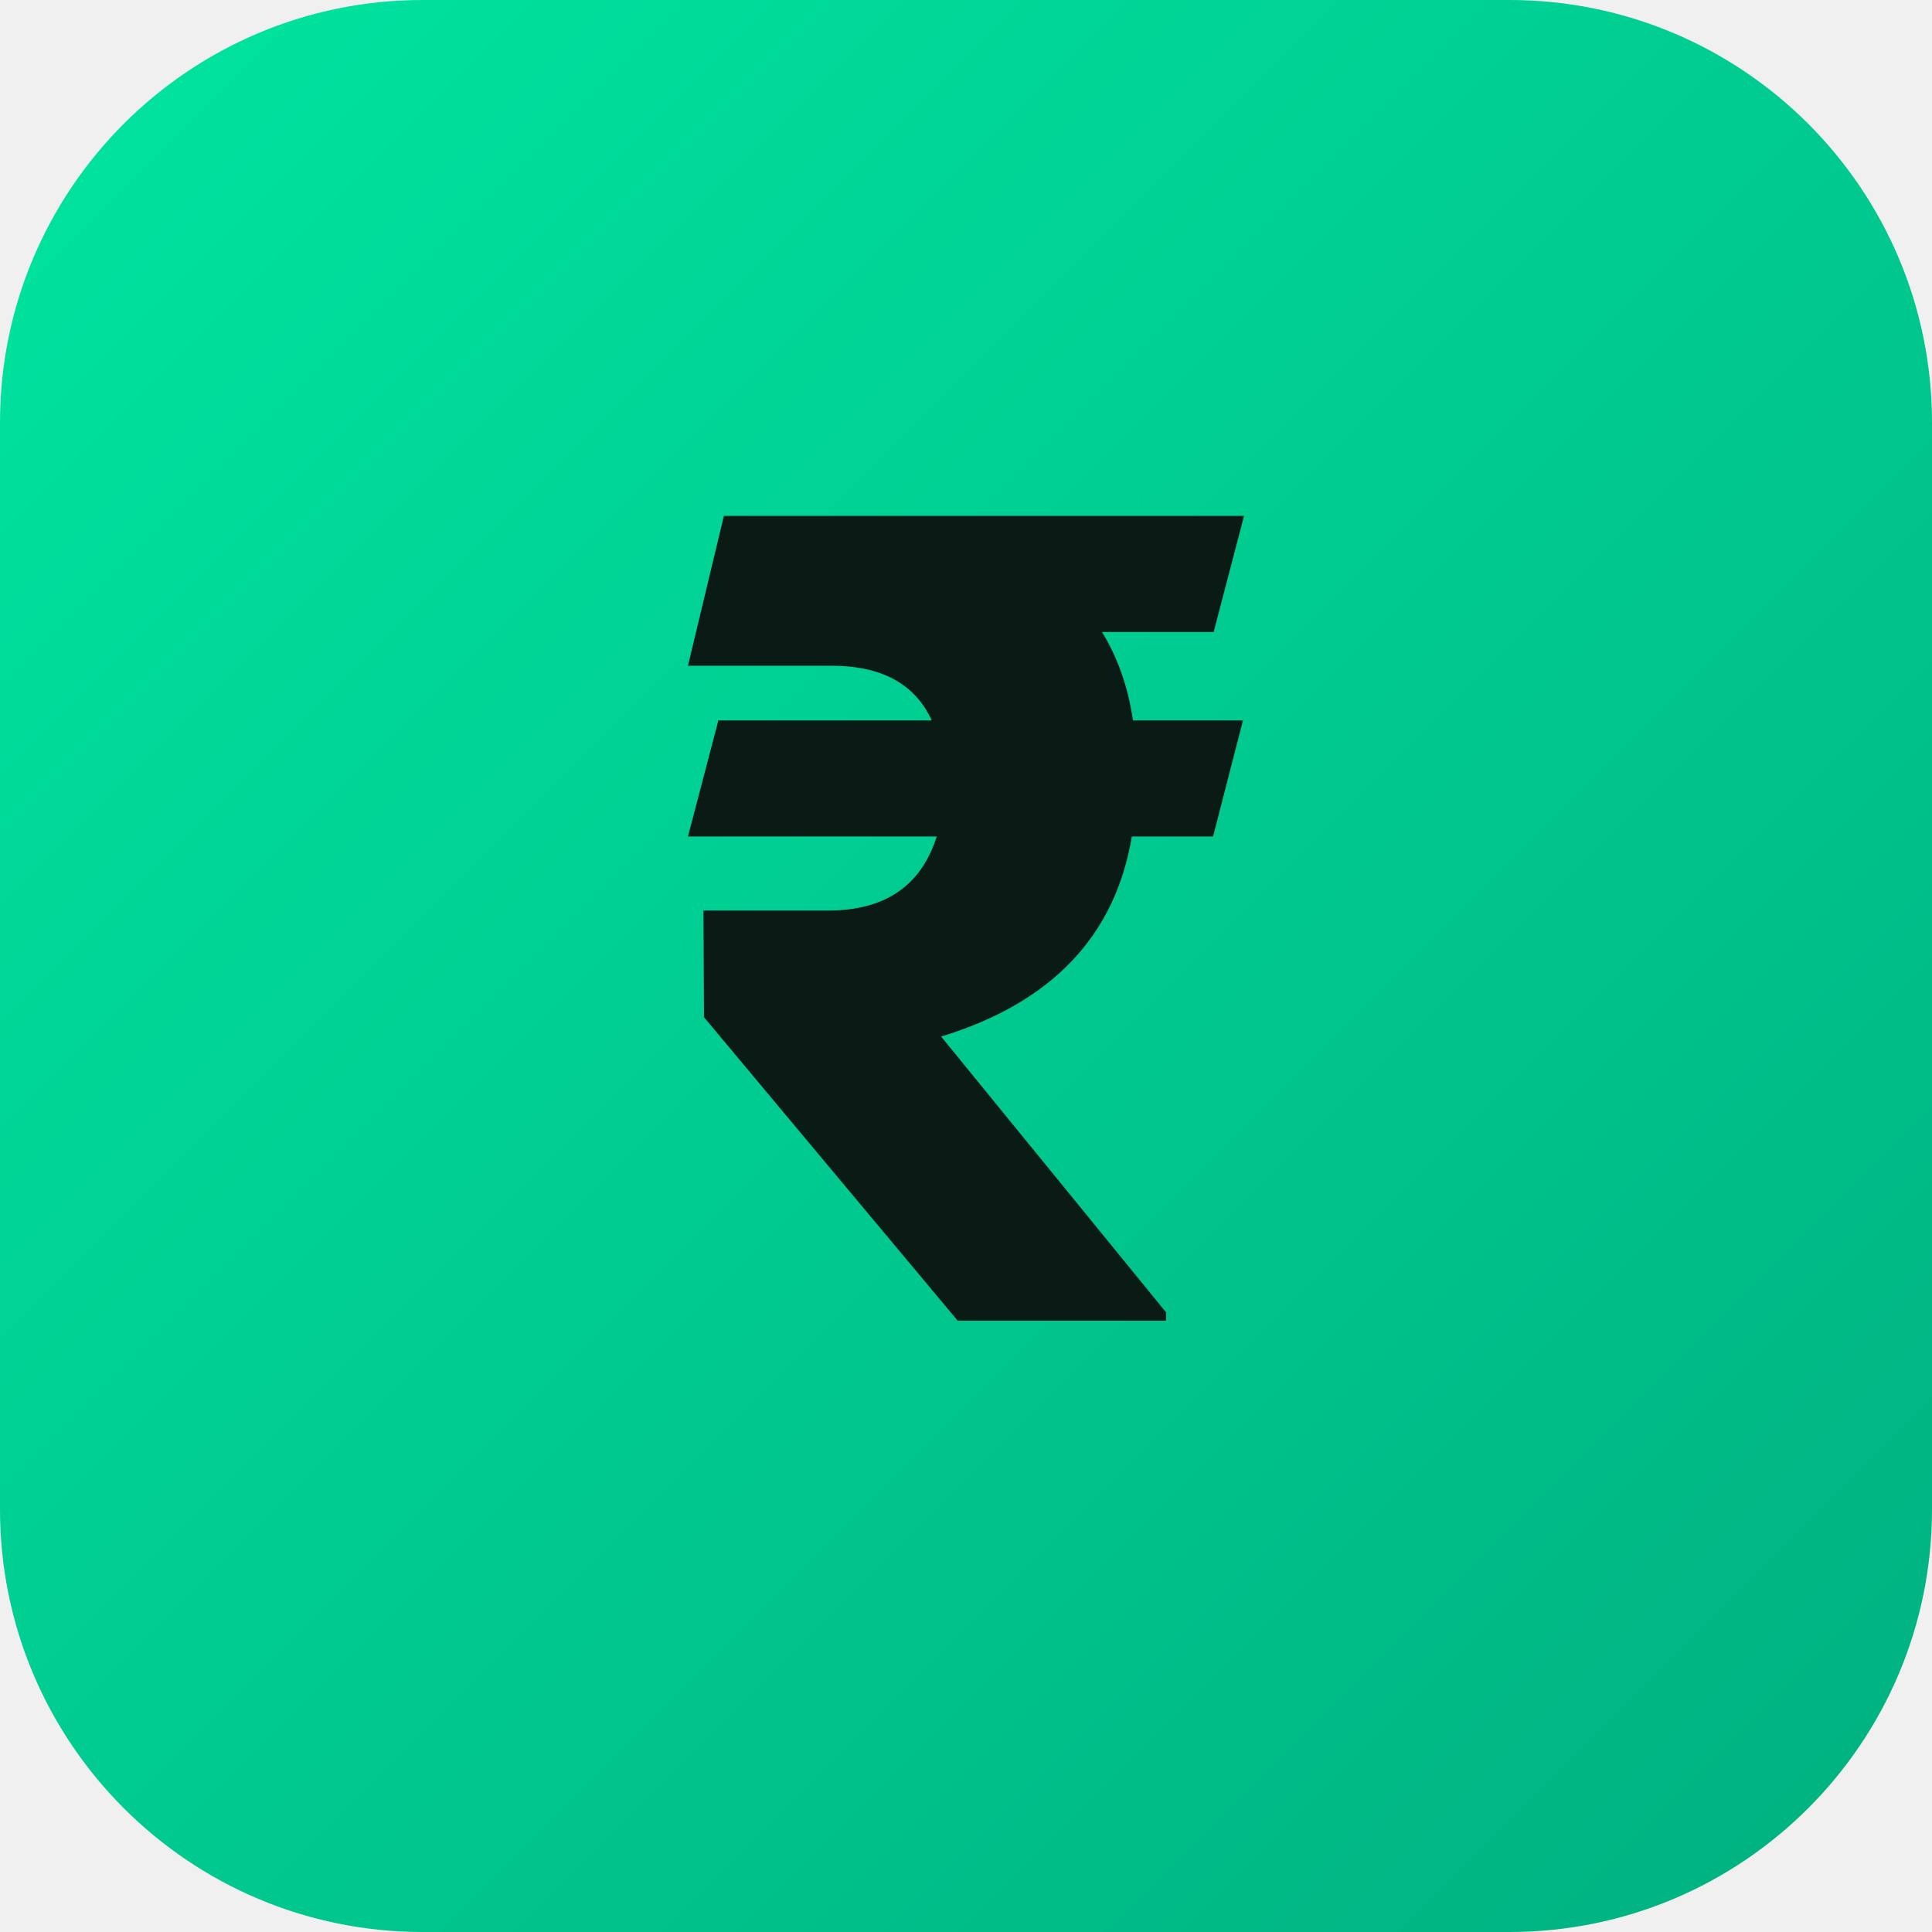
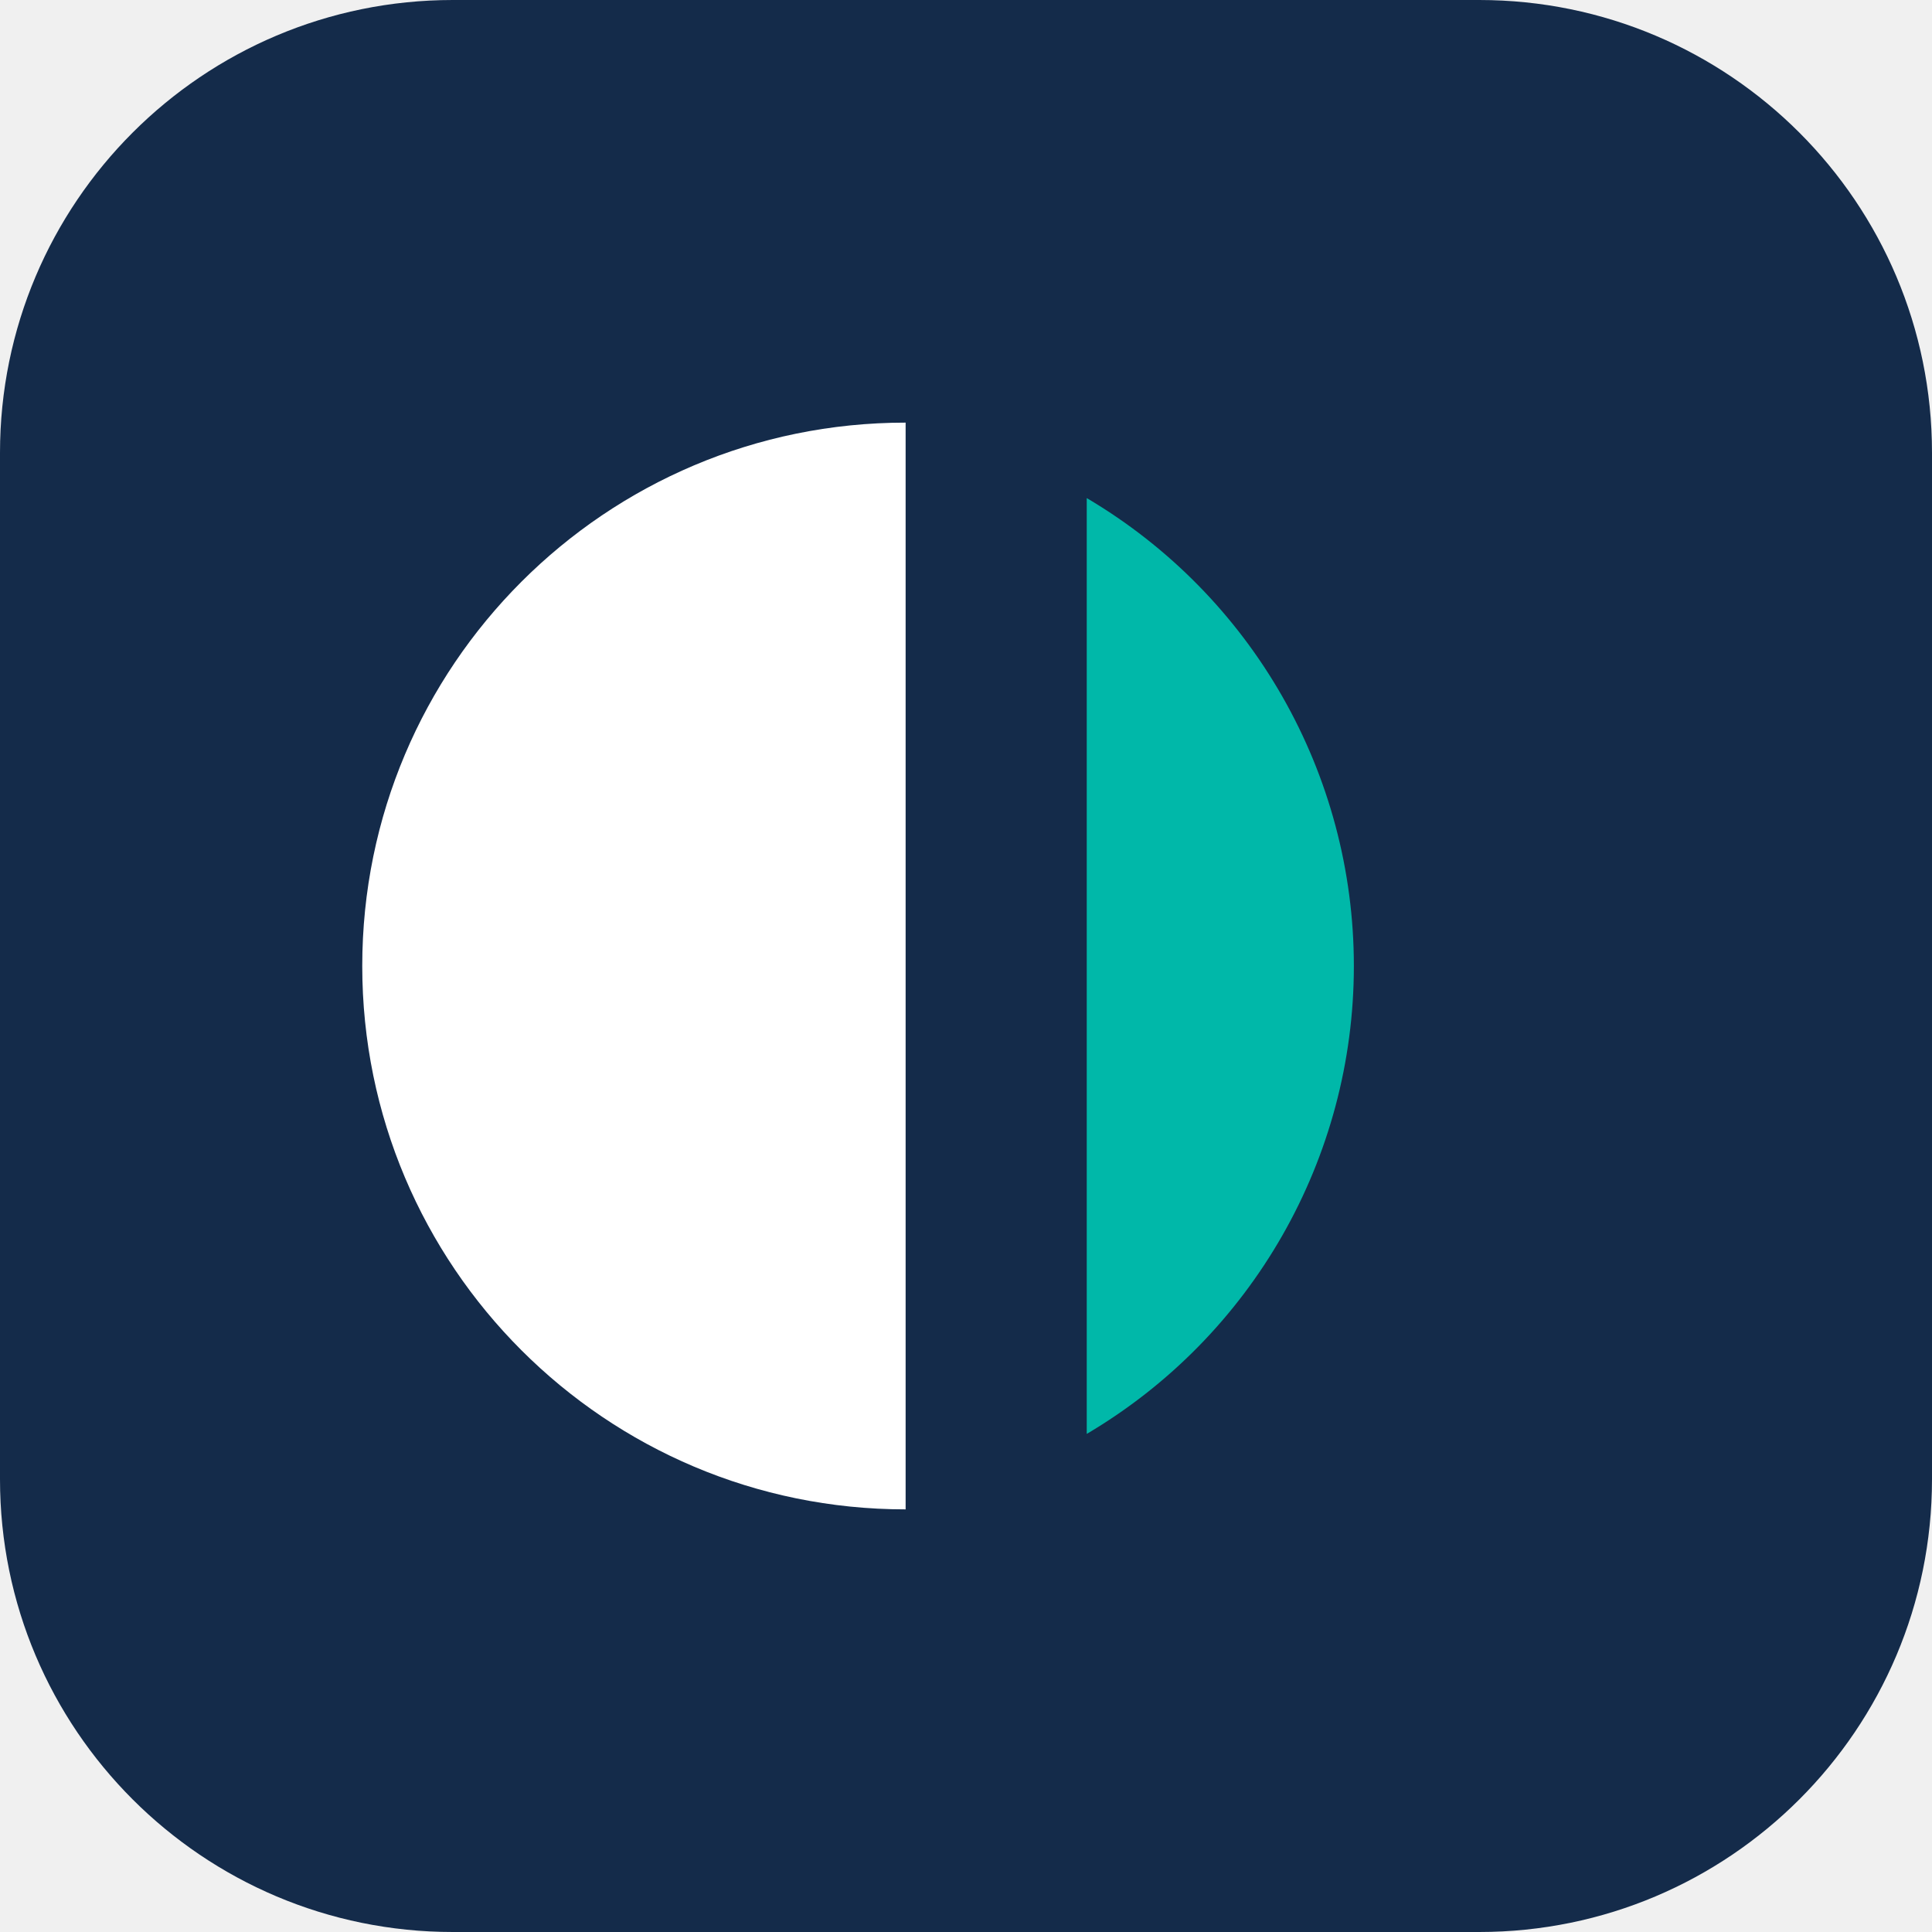
<svg xmlns="http://www.w3.org/2000/svg" viewBox="0 0 512 512">
-   <defs>
-     <linearGradient id="g" x1="0" y1="0" x2="1" y2="1">
-       <stop offset="0" stop-color="#00E5A0" />
-       <stop offset="1" stop-color="#00B080" />
-     </linearGradient>
-   </defs>
-   <rect width="512" height="512" rx="112" fill="url(#g)" />
-   <text x="256" y="350" text-anchor="middle" font-family="Segoe UI, Roboto, Helvetica, Arial, sans-serif" font-size="300" font-weight="800" fill="#0A1A14">₹</text>
+   <rect width="512" height="512" rx="120" fill="#142B4A" />
+   <path d="M240 112a144 144 0 0 0 0 288V112Z" fill="#FFFFFF" />
+   <path d="M288 132a144 144 0 0 1 0 248V132Z" fill="#00B8A9" />
</svg>
